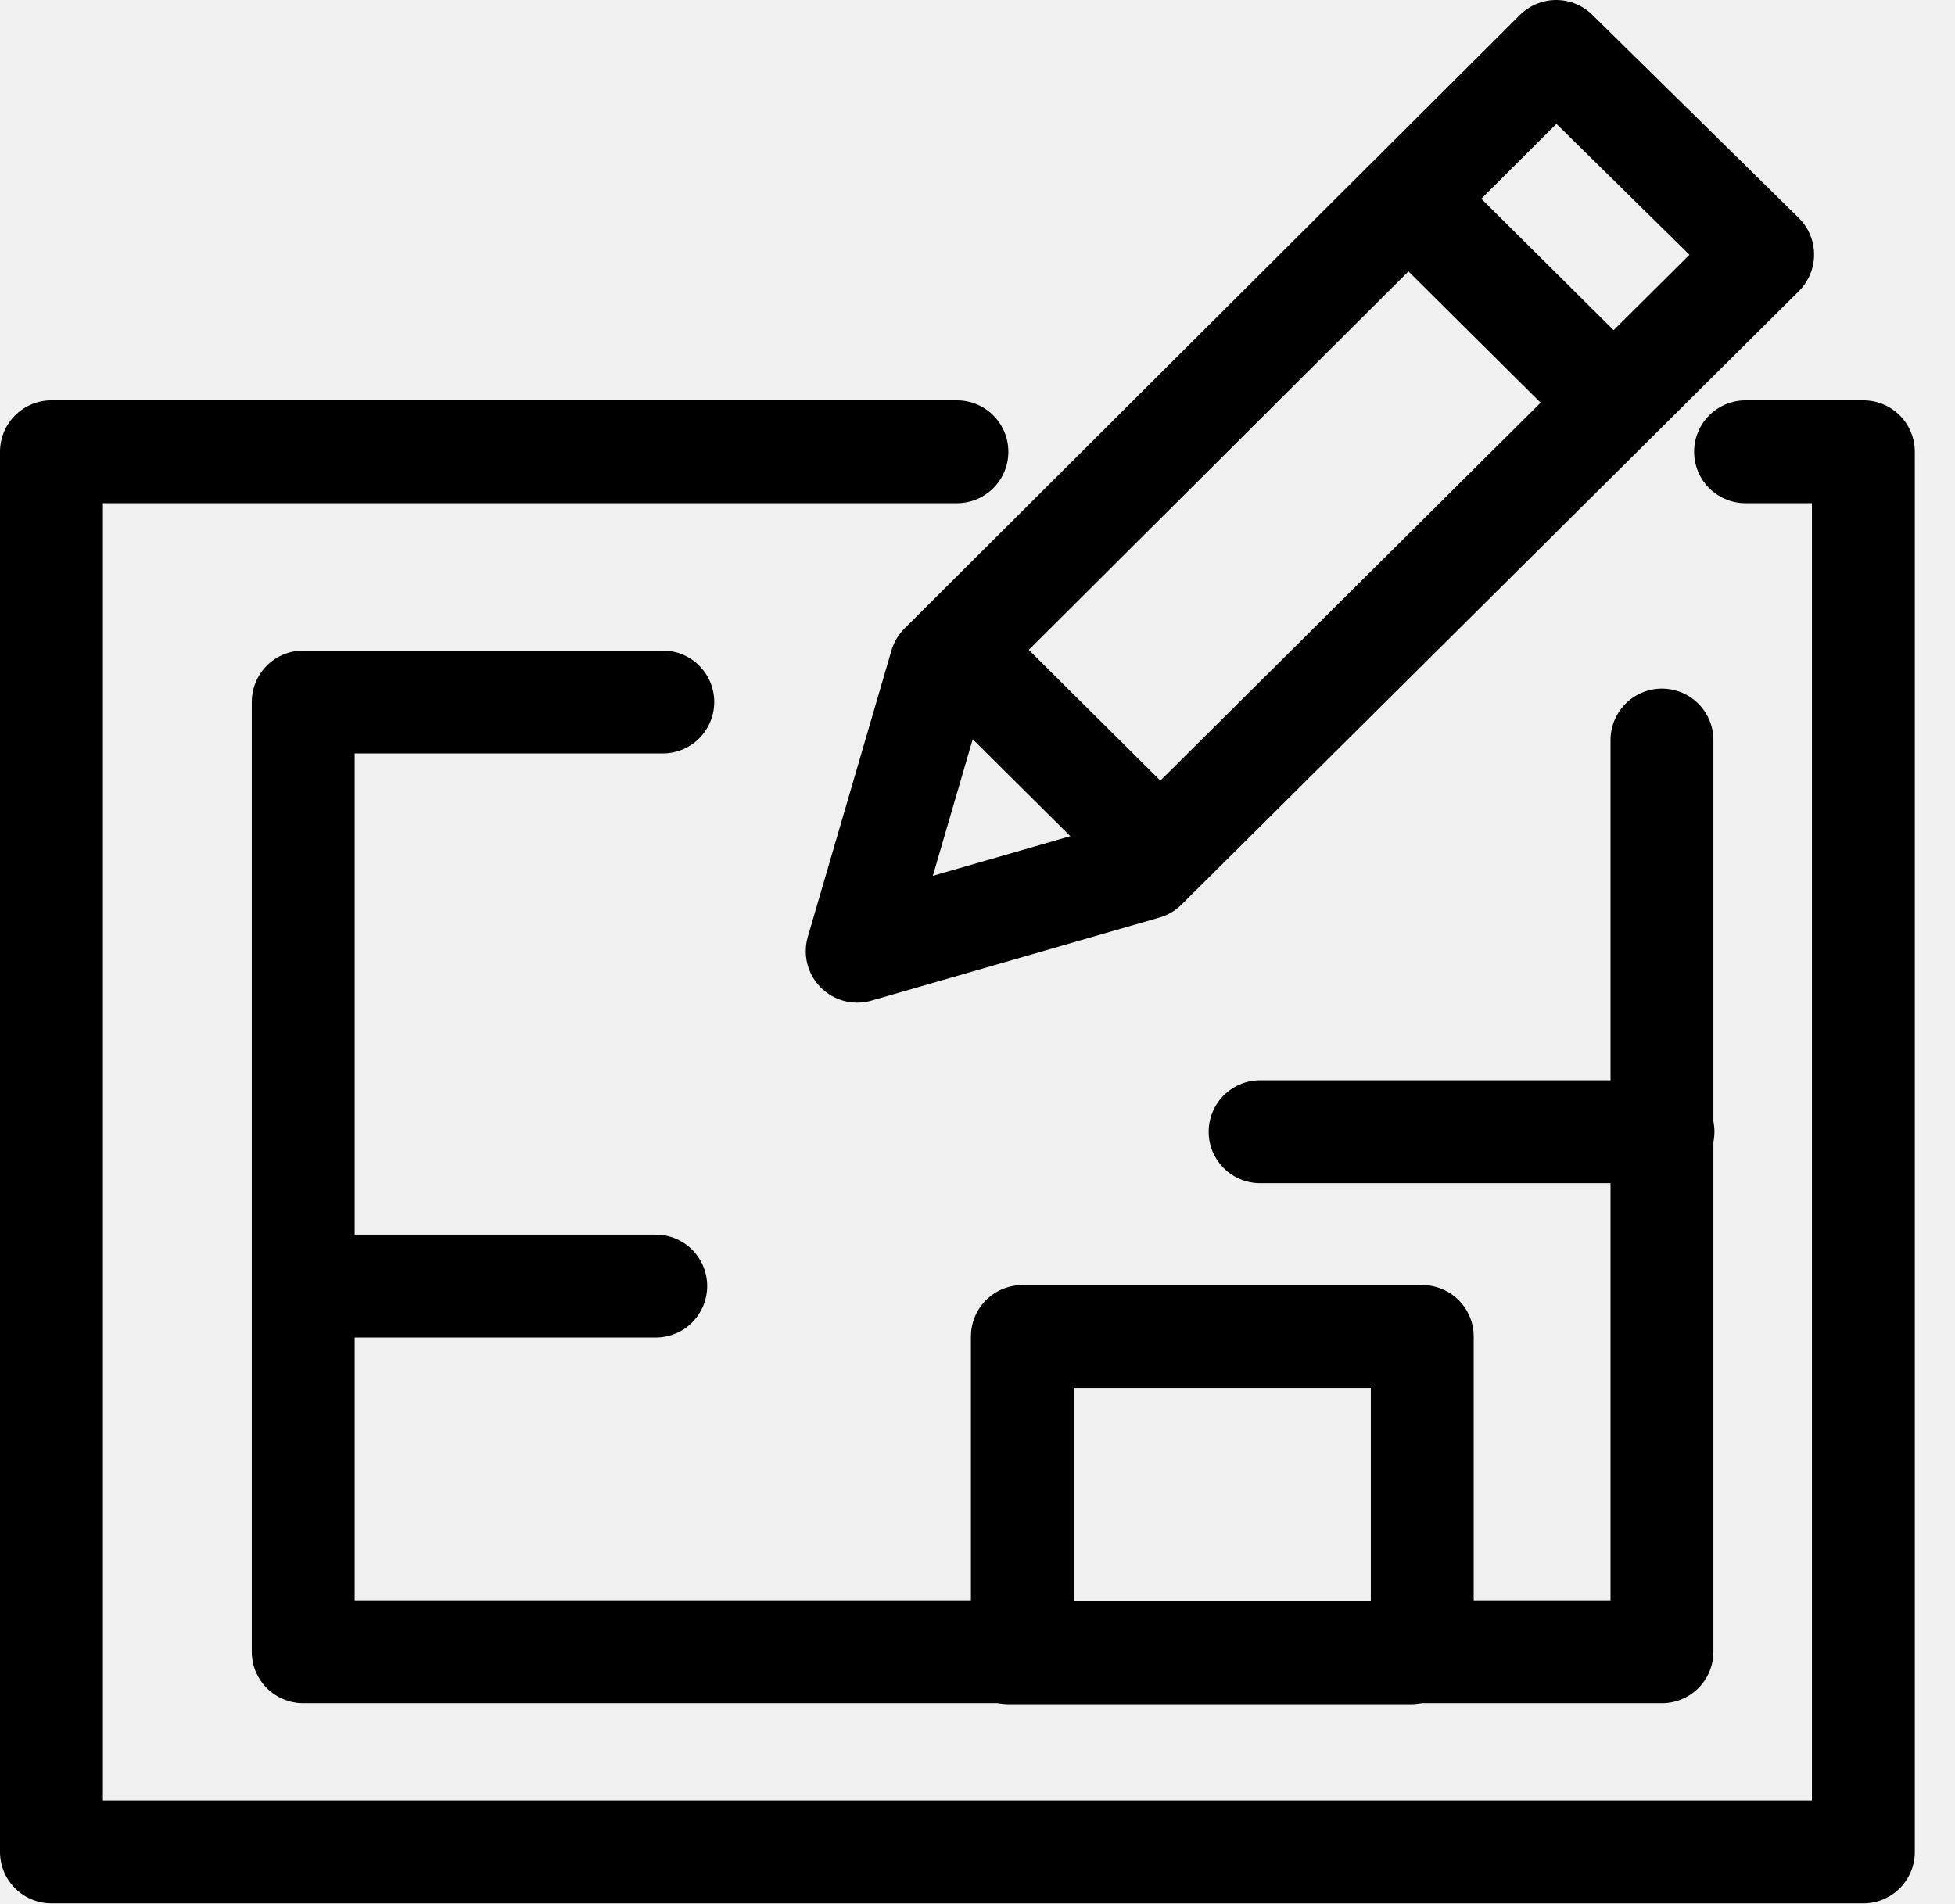
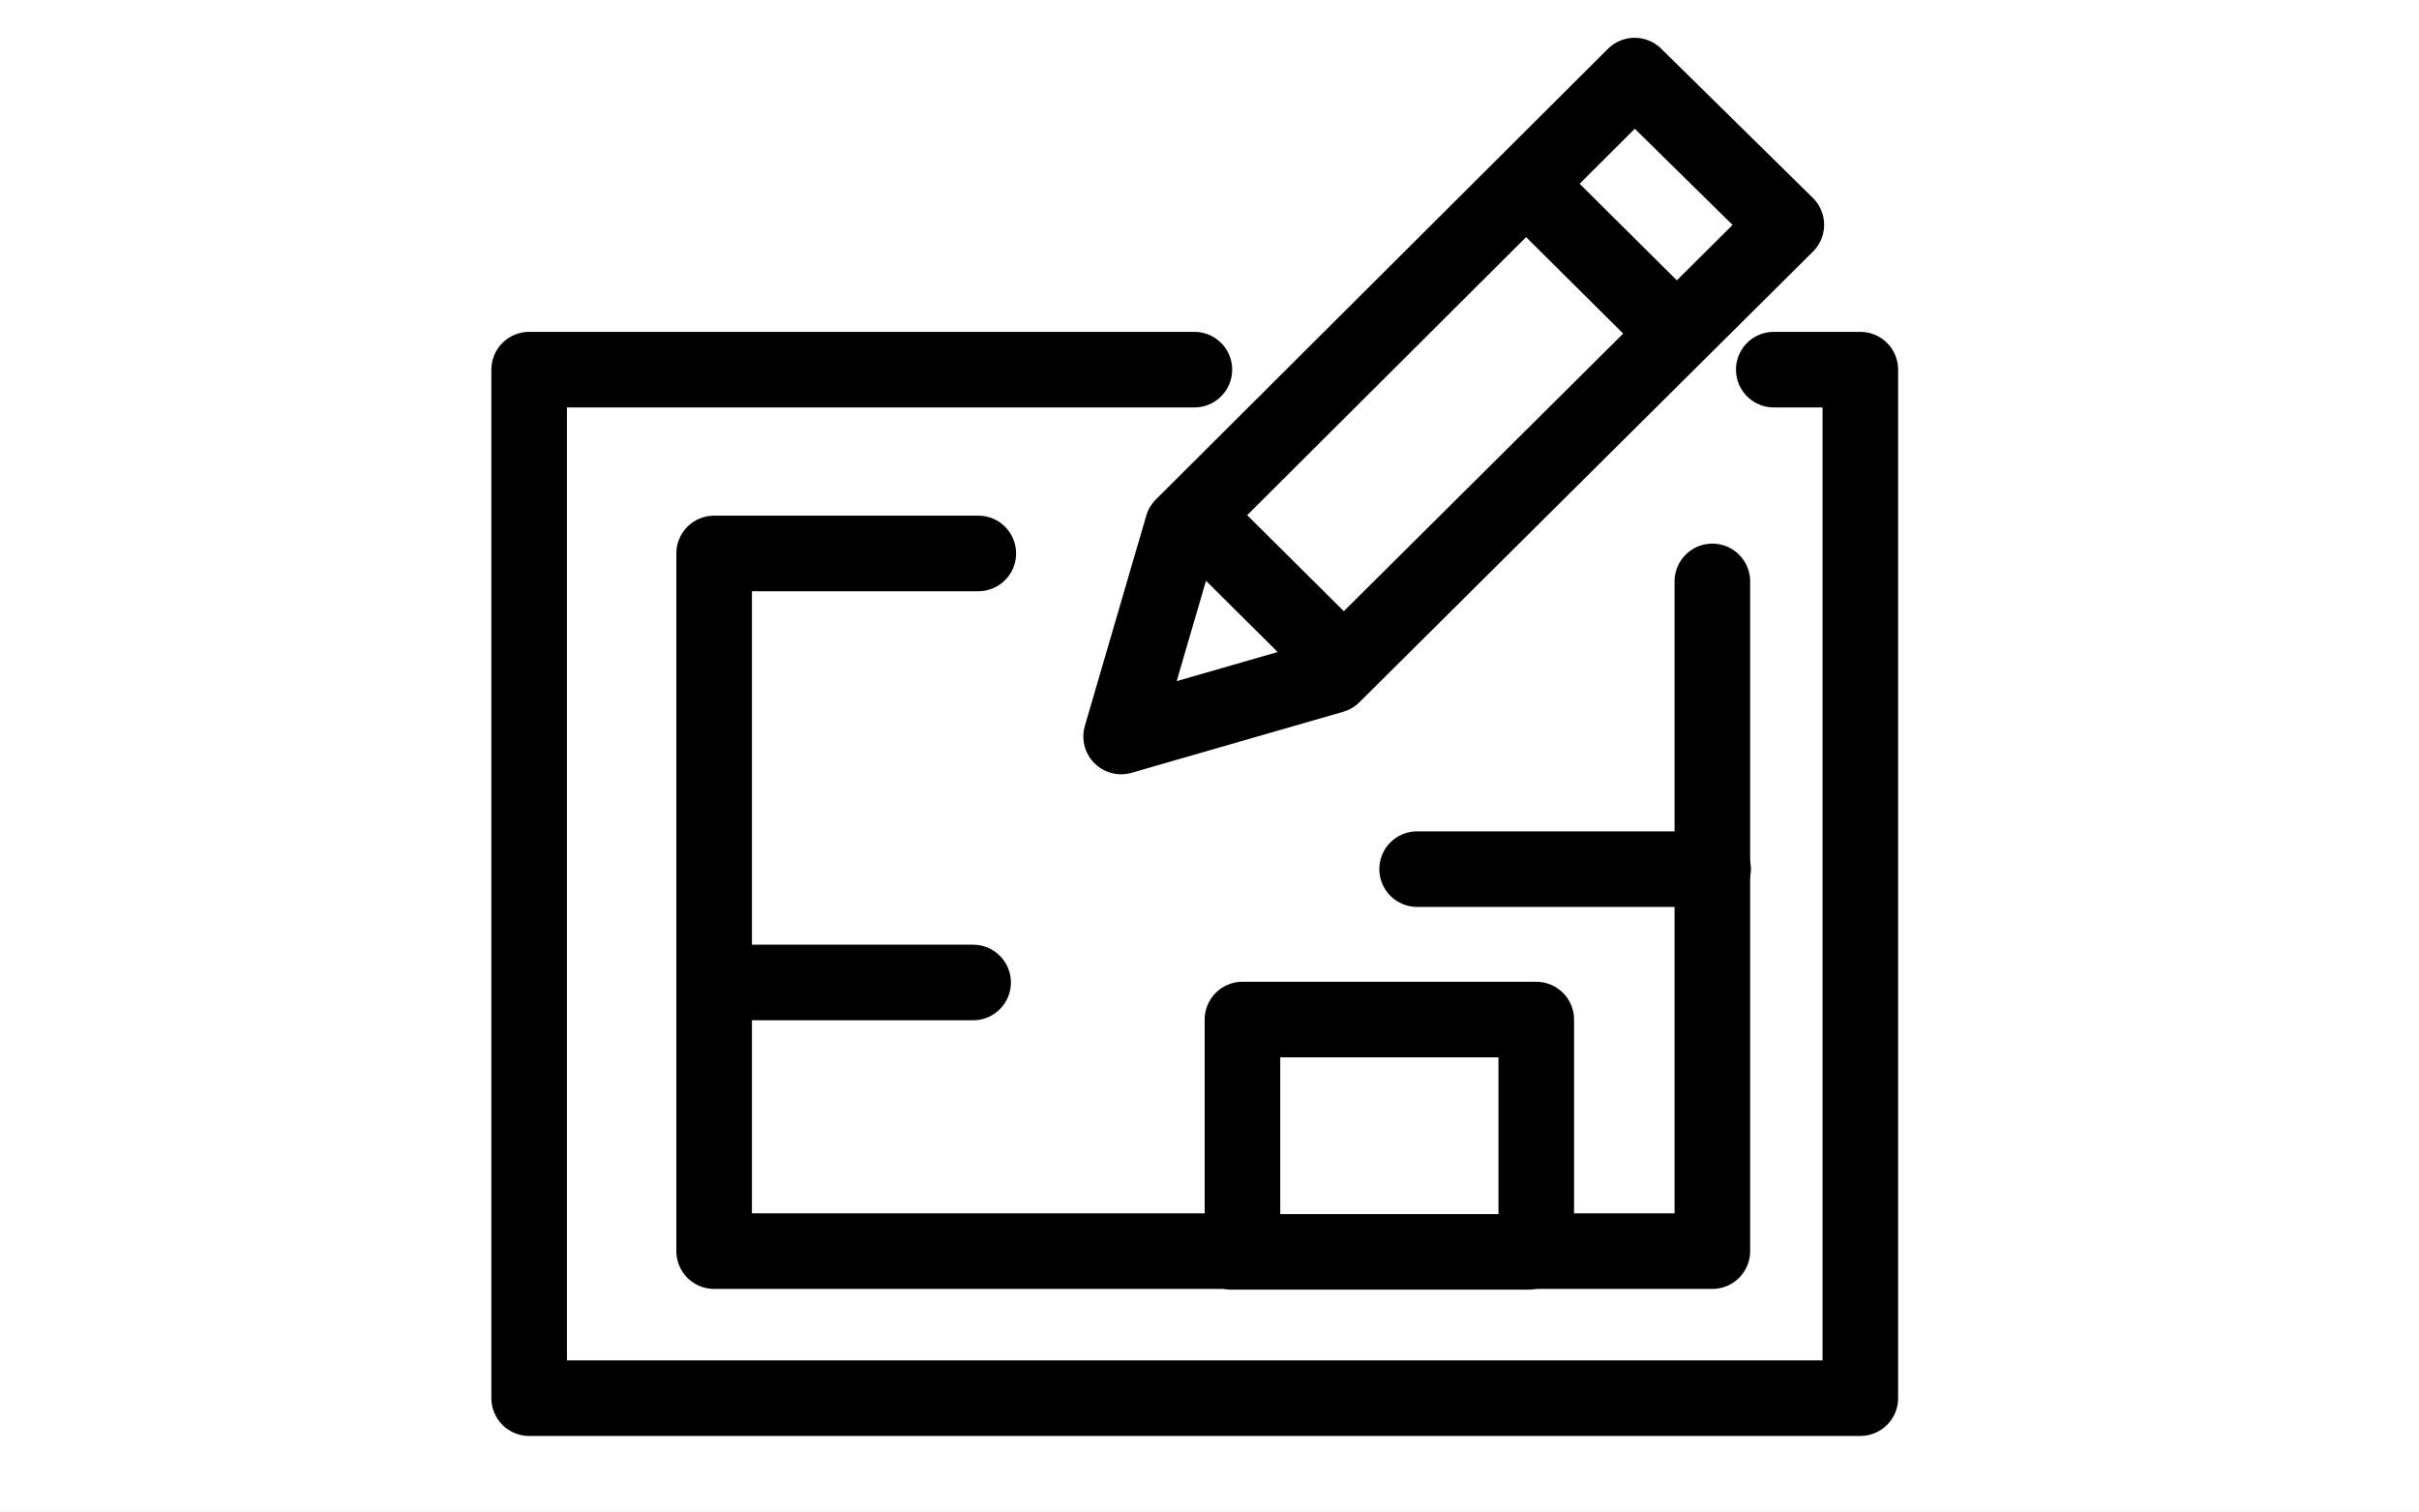
- <svg xmlns="http://www.w3.org/2000/svg" width="38" height="37" viewBox="0 0 38 37" fill="none">
-   <path d="M22.261 16.875L16.662 18.49L18.287 12.926L30.248 1L34.261 4.949L22.261 16.875Z" stroke="black" stroke-width="2" stroke-linecap="round" stroke-linejoin="round" />
-   <path d="M27.429 3.918L31.345 7.809" stroke="black" stroke-width="2" stroke-linecap="round" stroke-linejoin="round" />
-   <path d="M18.619 12.674L22.535 16.565" stroke="black" stroke-width="2" stroke-linecap="round" stroke-linejoin="round" />
-   <path d="M33.929 8.782H36.219V36H1V8.782H18.6" stroke="black" stroke-width="2" stroke-linecap="round" stroke-linejoin="round" />
-   <path d="M12.883 13.646H5.894V32.109H19.872V25.981H27.645V32.109H32.304V14.386" stroke="black" stroke-width="2" stroke-linecap="round" stroke-linejoin="round" />
-   <path d="M19.598 32.129H27.429" stroke="black" stroke-width="2" stroke-linecap="round" stroke-linejoin="round" />
-   <path d="M5.894 25H12.746" stroke="black" stroke-width="2" stroke-linecap="round" stroke-linejoin="round" />
-   <path d="M24.493 22H32.324" stroke="black" stroke-width="2" stroke-linecap="round" stroke-linejoin="round" />
+ <svg xmlns="http://www.w3.org/2000/svg" width="64" height="40" viewBox="0 0 64 40" fill="none">
+   <rect width="64" height="40" fill="white" />
+   <path d="M35.261 17.875L29.662 19.49L31.287 13.926L43.248 2L47.261 5.949L35.261 17.875Z" stroke="black" stroke-width="2" stroke-linecap="round" stroke-linejoin="round" />
+   <path d="M40.429 4.918L44.345 8.809" stroke="black" stroke-width="2" stroke-linecap="round" stroke-linejoin="round" />
+   <path d="M31.619 13.674L35.535 17.565" stroke="black" stroke-width="2" stroke-linecap="round" stroke-linejoin="round" />
+   <path d="M46.929 9.782H49.219V37H14V9.782H31.6" stroke="black" stroke-width="2" stroke-linecap="round" stroke-linejoin="round" />
+   <path d="M25.883 14.646H18.894V33.109H32.872V26.981H40.645V33.109H45.304V15.386" stroke="black" stroke-width="2" stroke-linecap="round" stroke-linejoin="round" />
+   <path d="M32.598 33.129H40.429" stroke="black" stroke-width="2" stroke-linecap="round" stroke-linejoin="round" />
+   <path d="M18.894 26H25.746" stroke="black" stroke-width="2" stroke-linecap="round" stroke-linejoin="round" />
+   <path d="M37.493 23H45.324" stroke="black" stroke-width="2" stroke-linecap="round" stroke-linejoin="round" />
</svg>
